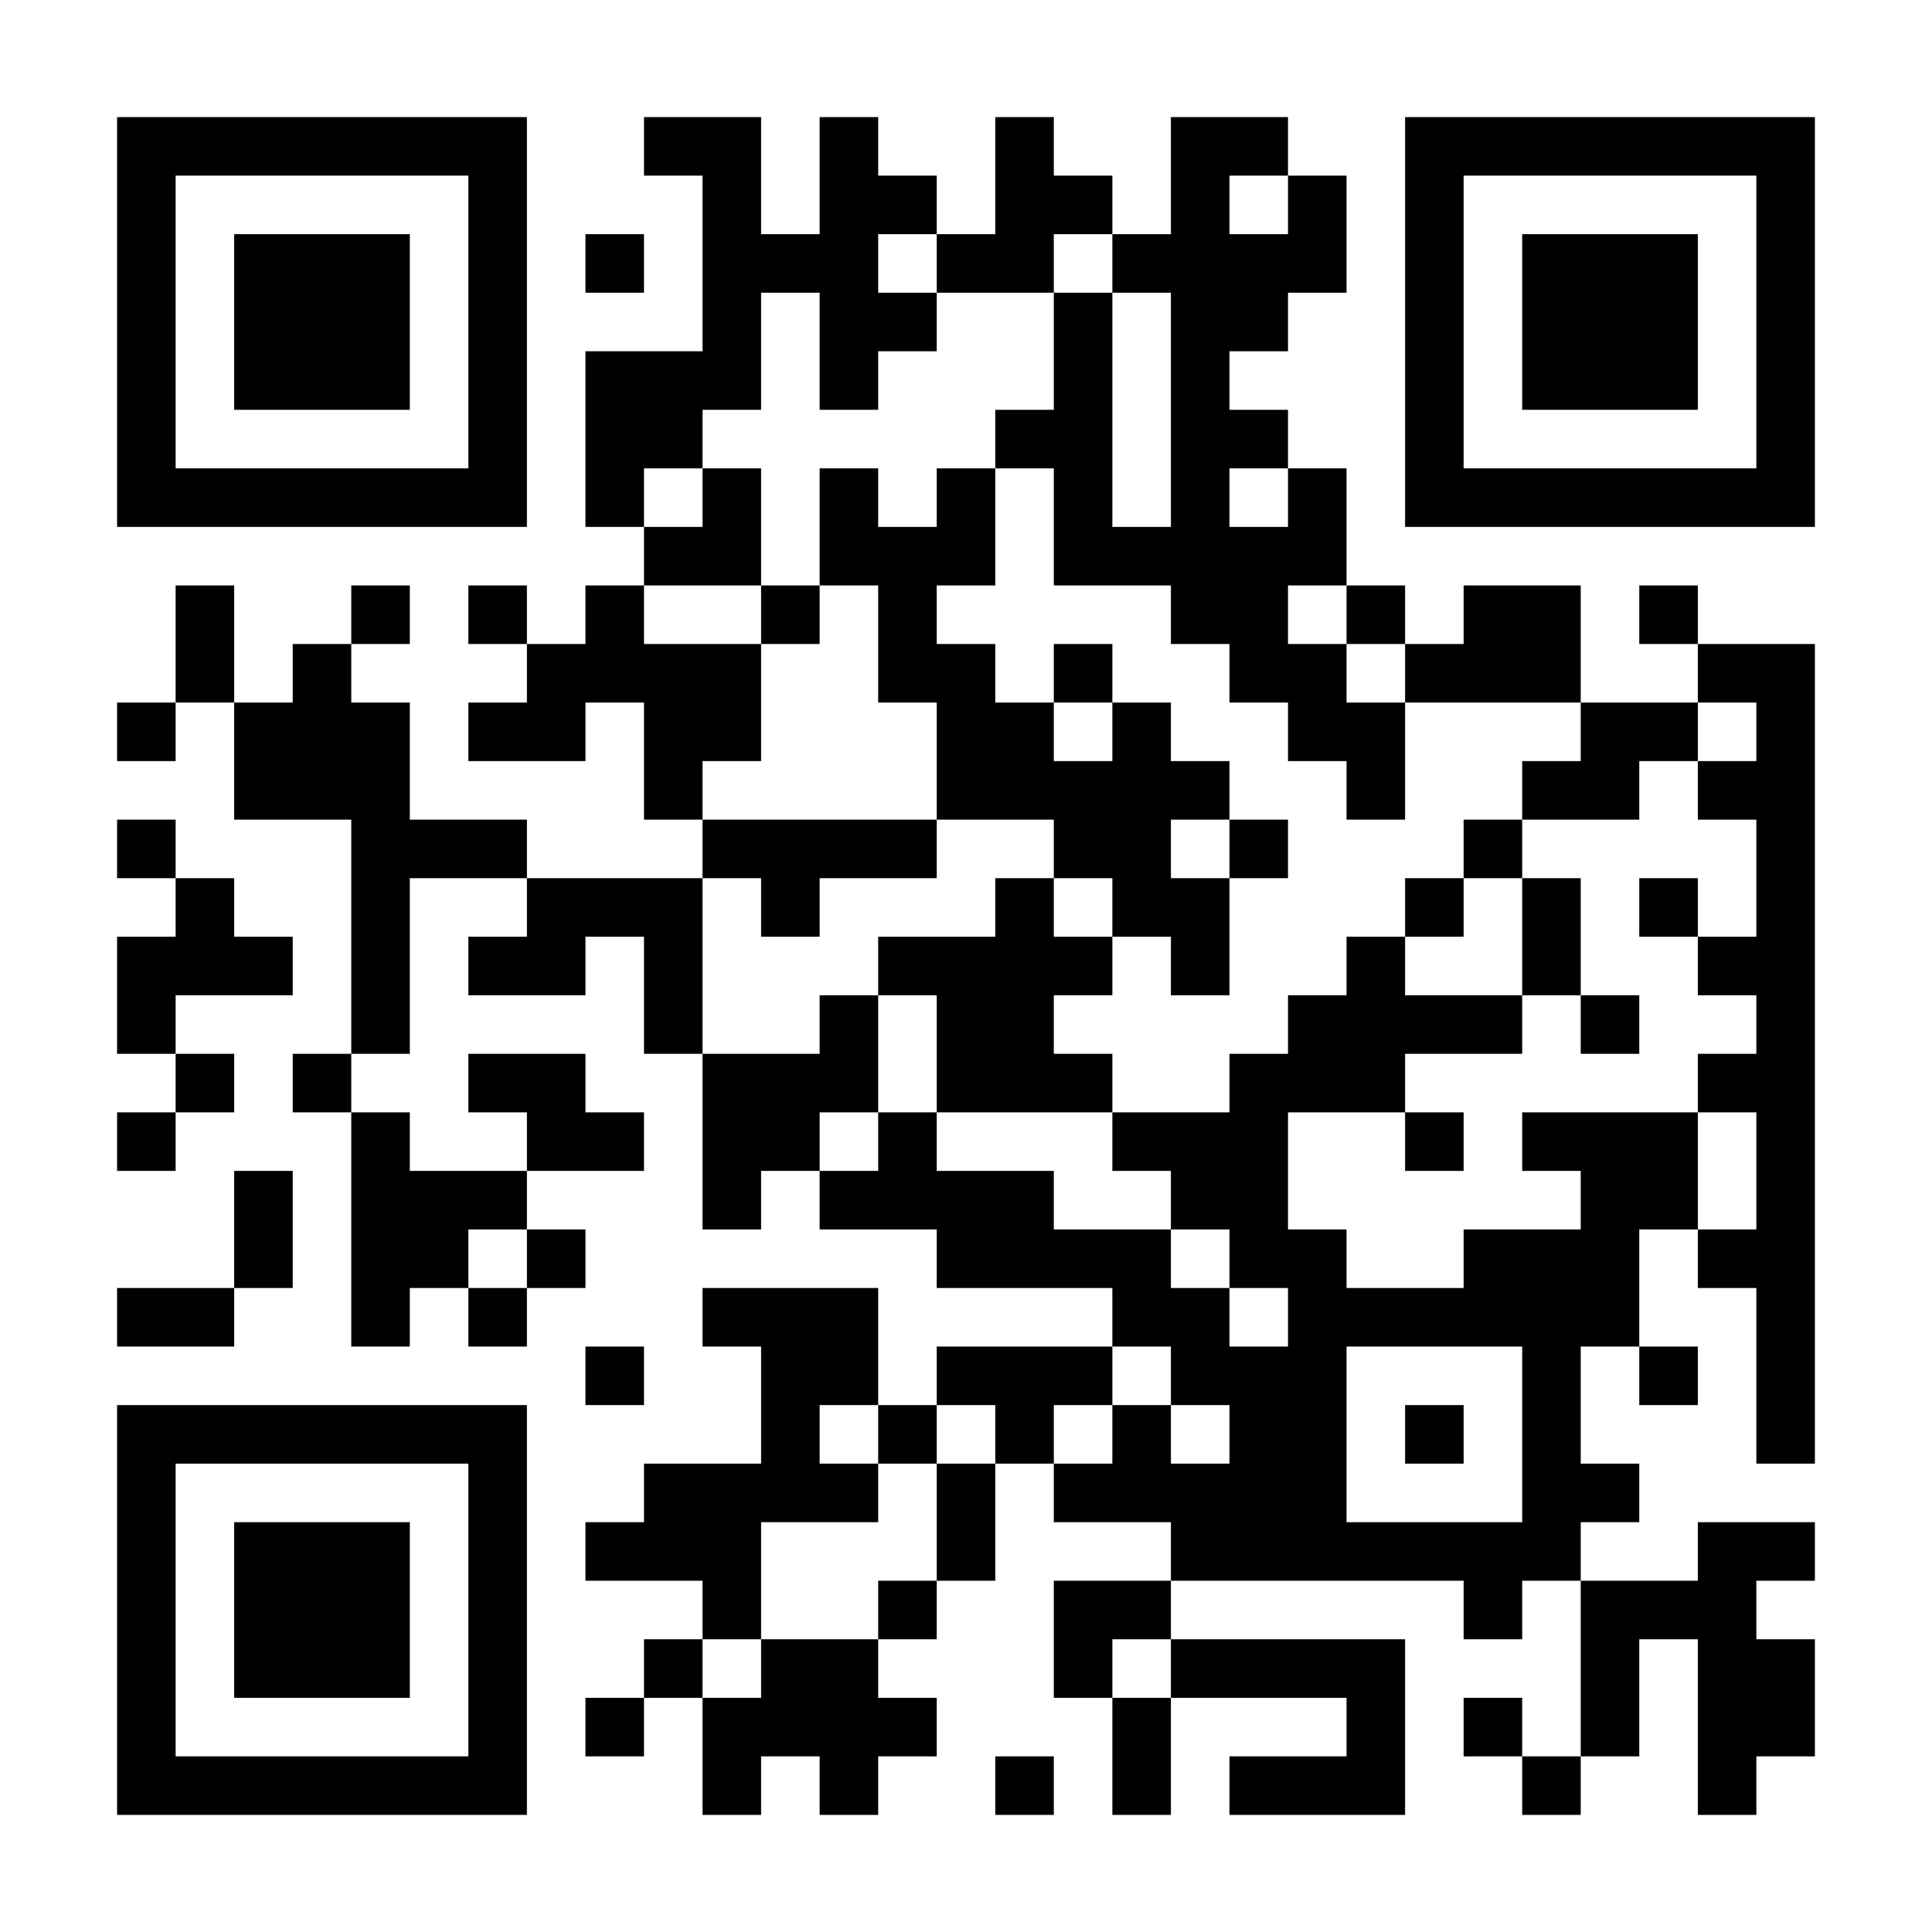
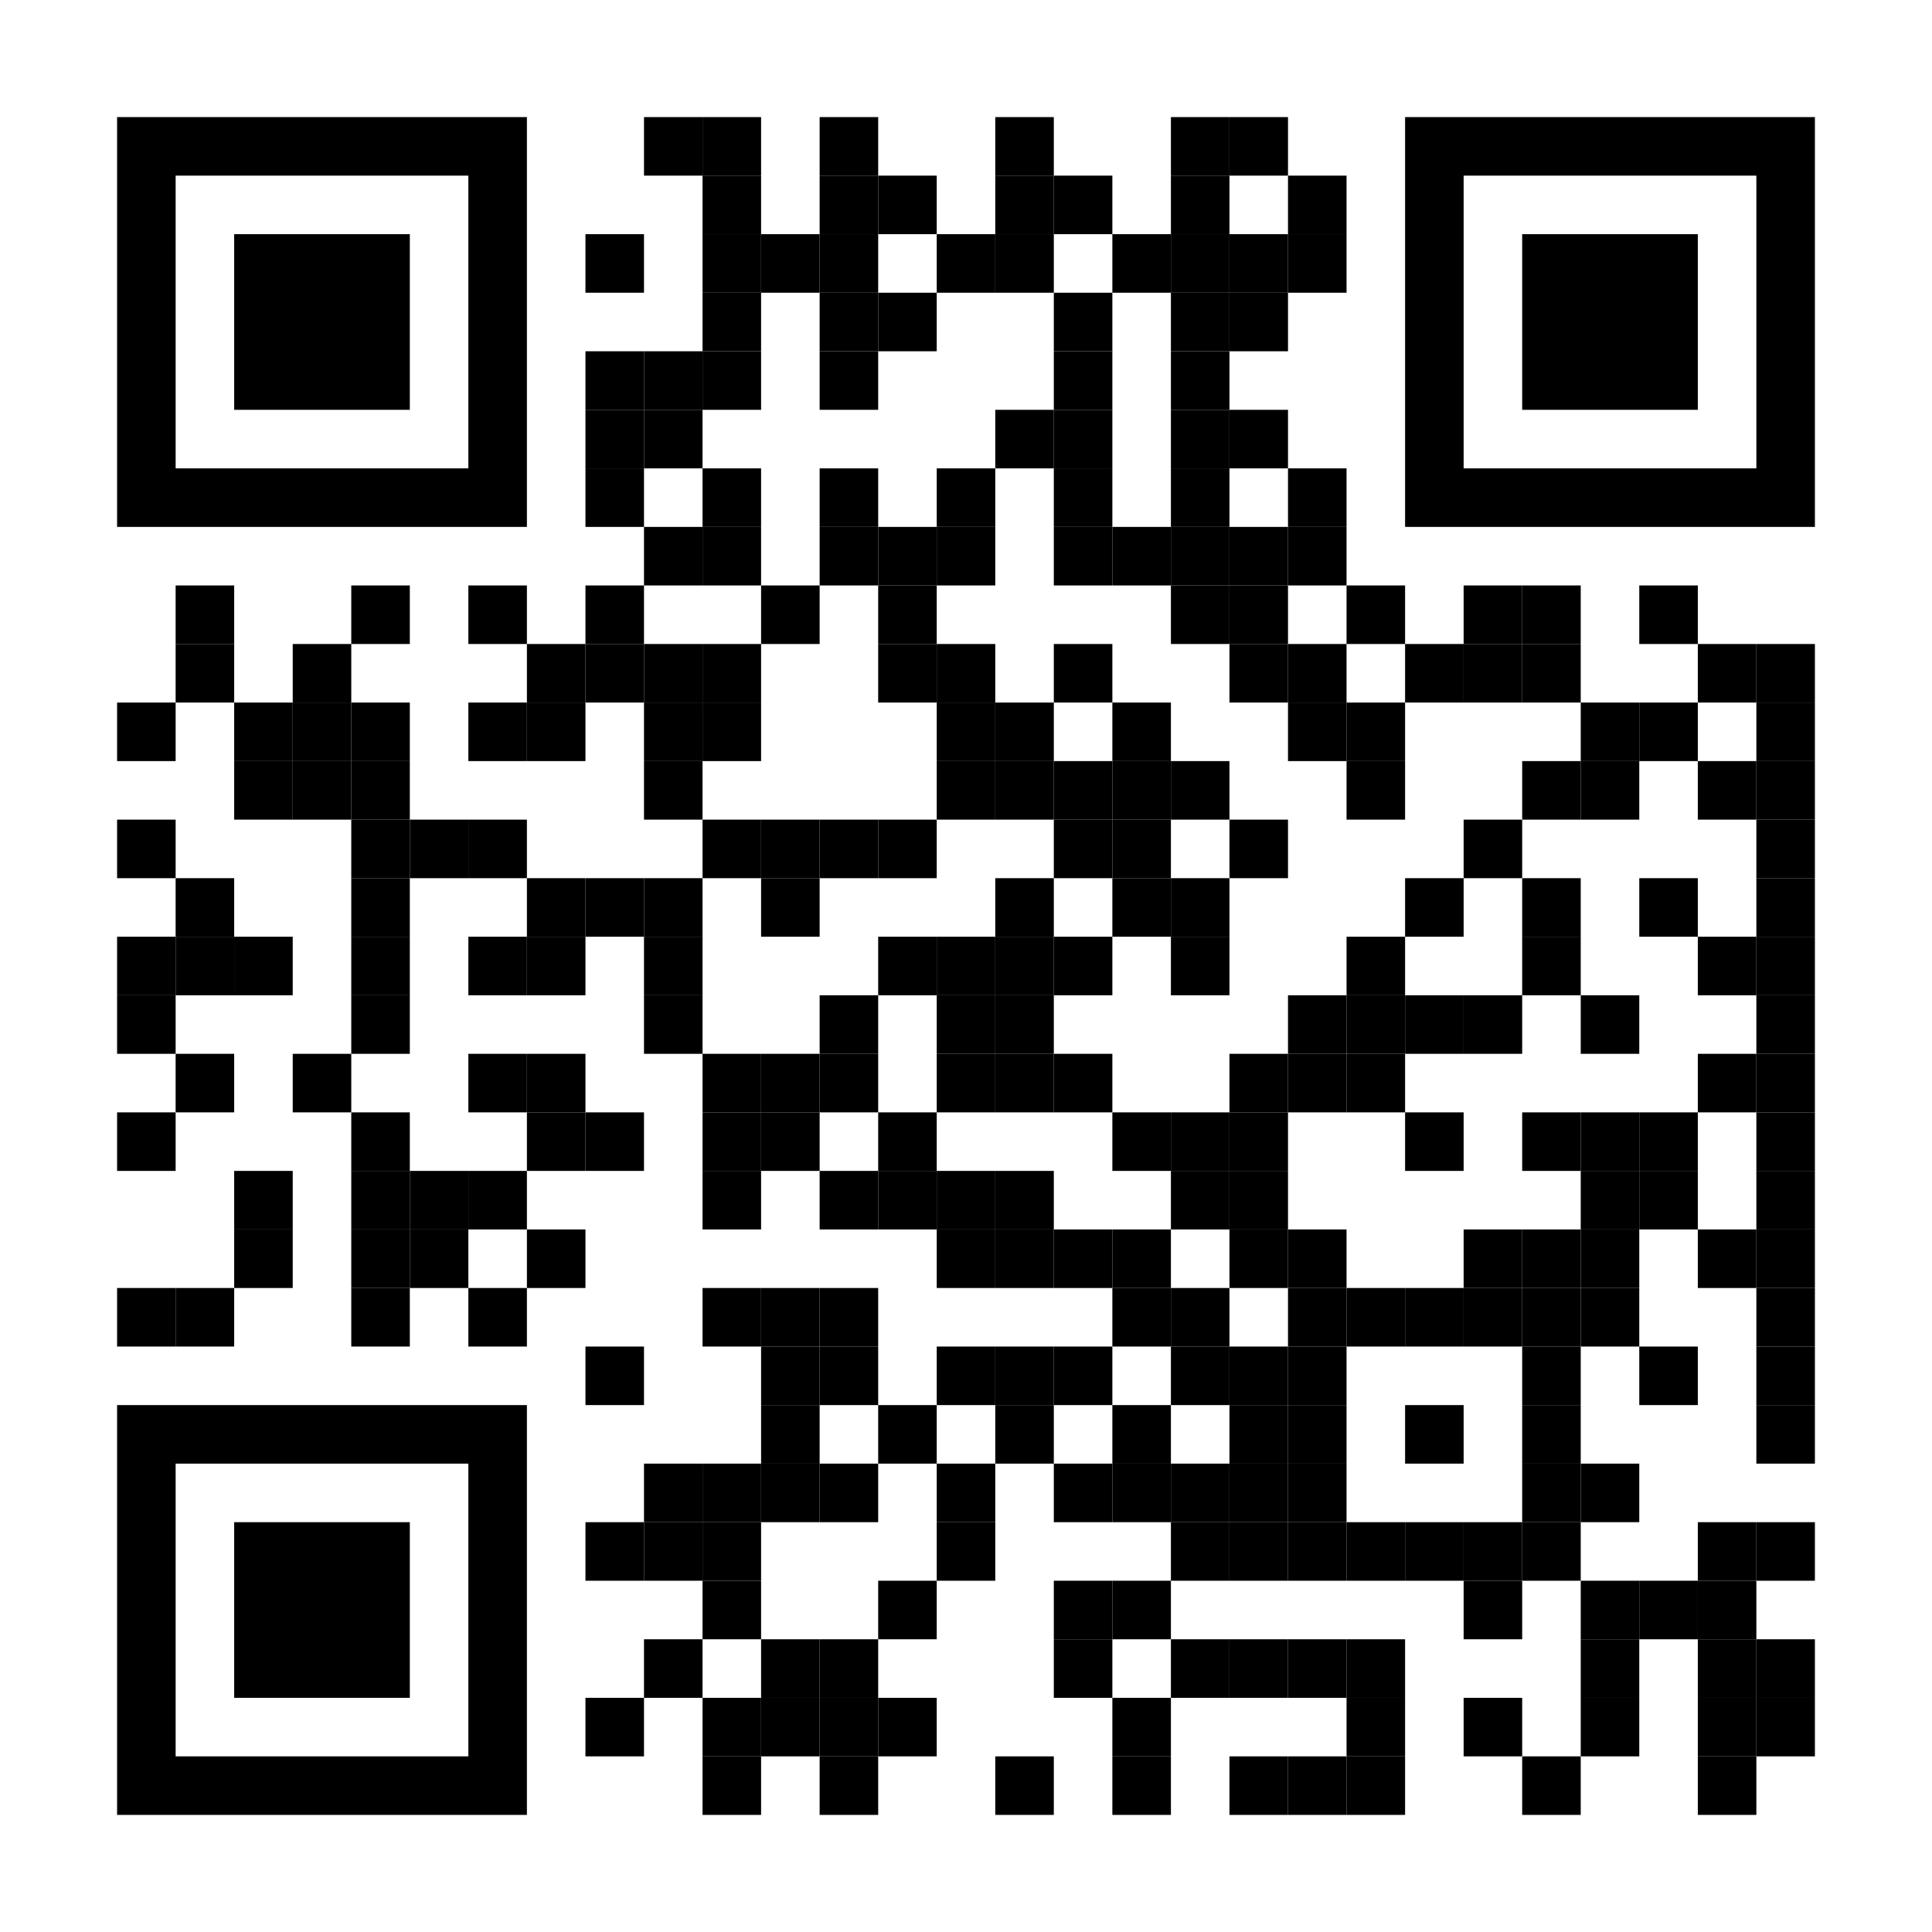
- <svg xmlns="http://www.w3.org/2000/svg" viewBox="0 0 231 231" width="1000" height="1000" fill="#fff" data-dot="7">
-   <path d="M0 0h231v231H0z" />
-   <g fill="#000">
-     <path d="M28 203v-21h21v21z" />
-     <path clip-rule="evenodd" class="svgeye" d="M14 217h49v-49H14zm7-7v-35h35v35z" />
-     <path d="M203 28v21h-21V28z" />
-     <path clip-rule="evenodd" class="svgeye" d="M217 14h-49v49h49zm-7 7v35h-35V21z" />
-     <path d="M28 28h21v21H28z" />
-     <path clip-rule="evenodd" class="svgeye" d="M14 14v49h49V14zm7 7h35v35H21z" />
-     <path d="M77 14h7v7h-7zM84 14h7v7h-7zM98 14h7v7h-7zM119 14h7v7h-7zM140 14h7v7h-7zM147 14h7v7h-7zM84 21h7v7h-7zM98 21h7v7h-7zM105 21h7v7h-7zM119 21h7v7h-7zM126 21h7v7h-7zM140 21h7v7h-7zM154 21h7v7h-7zM70 28h7v7h-7zM84 28h7v7h-7zM91 28h7v7h-7zM98 28h7v7h-7zM112 28h7v7h-7zM119 28h7v7h-7zM133 28h7v7h-7zM140 28h7v7h-7zM147 28h7v7h-7zM154 28h7v7h-7zM84 35h7v7h-7zM98 35h7v7h-7zM105 35h7v7h-7zM126 35h7v7h-7zM140 35h7v7h-7zM147 35h7v7h-7zM70 42h7v7h-7zM77 42h7v7h-7zM84 42h7v7h-7zM98 42h7v7h-7zM126 42h7v7h-7zM140 42h7v7h-7zM70 49h7v7h-7zM77 49h7v7h-7zM119 49h7v7h-7zM126 49h7v7h-7zM140 49h7v7h-7zM147 49h7v7h-7zM70 56h7v7h-7zM84 56h7v7h-7zM98 56h7v7h-7zM112 56h7v7h-7zM126 56h7v7h-7zM140 56h7v7h-7zM154 56h7v7h-7zM77 63h7v7h-7zM84 63h7v7h-7zM98 63h7v7h-7zM105 63h7v7h-7zM112 63h7v7h-7zM126 63h7v7h-7zM133 63h7v7h-7zM140 63h7v7h-7zM147 63h7v7h-7zM154 63h7v7h-7zM21 70h7v7h-7zM42 70h7v7h-7zM56 70h7v7h-7zM70 70h7v7h-7zM91 70h7v7h-7zM105 70h7v7h-7zM140 70h7v7h-7zM147 70h7v7h-7zM161 70h7v7h-7zM175 70h7v7h-7zM182 70h7v7h-7zM196 70h7v7h-7zM21 77h7v7h-7zM35 77h7v7h-7zM63 77h7v7h-7zM70 77h7v7h-7zM77 77h7v7h-7zM84 77h7v7h-7zM105 77h7v7h-7zM112 77h7v7h-7zM126 77h7v7h-7zM147 77h7v7h-7zM154 77h7v7h-7zM168 77h7v7h-7zM175 77h7v7h-7zM182 77h7v7h-7zM203 77h7v7h-7zM210 77h7v7h-7zM14 84h7v7h-7zM28 84h7v7h-7zM35 84h7v7h-7zM42 84h7v7h-7zM56 84h7v7h-7zM63 84h7v7h-7zM77 84h7v7h-7zM84 84h7v7h-7zM112 84h7v7h-7zM119 84h7v7h-7zM133 84h7v7h-7zM154 84h7v7h-7zM161 84h7v7h-7zM189 84h7v7h-7zM196 84h7v7h-7zM210 84h7v7h-7zM28 91h7v7h-7zM35 91h7v7h-7zM42 91h7v7h-7zM77 91h7v7h-7zM112 91h7v7h-7zM119 91h7v7h-7zM126 91h7v7h-7zM133 91h7v7h-7zM140 91h7v7h-7zM161 91h7v7h-7zM182 91h7v7h-7zM189 91h7v7h-7zM203 91h7v7h-7zM210 91h7v7h-7zM14 98h7v7h-7zM42 98h7v7h-7zM49 98h7v7h-7zM56 98h7v7h-7zM84 98h7v7h-7zM91 98h7v7h-7zM98 98h7v7h-7zM105 98h7v7h-7zM126 98h7v7h-7zM133 98h7v7h-7zM147 98h7v7h-7zM175 98h7v7h-7zM210 98h7v7h-7zM21 105h7v7h-7zM42 105h7v7h-7zM63 105h7v7h-7zM70 105h7v7h-7zM77 105h7v7h-7zM91 105h7v7h-7zM119 105h7v7h-7zM133 105h7v7h-7zM140 105h7v7h-7zM168 105h7v7h-7zM182 105h7v7h-7zM196 105h7v7h-7zM210 105h7v7h-7zM14 112h7v7h-7zM21 112h7v7h-7zM28 112h7v7h-7zM42 112h7v7h-7zM56 112h7v7h-7zM63 112h7v7h-7zM77 112h7v7h-7zM105 112h7v7h-7zM112 112h7v7h-7zM119 112h7v7h-7zM126 112h7v7h-7zM140 112h7v7h-7zM161 112h7v7h-7zM182 112h7v7h-7zM203 112h7v7h-7zM210 112h7v7h-7zM14 119h7v7h-7zM42 119h7v7h-7zM77 119h7v7h-7zM98 119h7v7h-7zM112 119h7v7h-7zM119 119h7v7h-7zM154 119h7v7h-7zM161 119h7v7h-7zM168 119h7v7h-7zM175 119h7v7h-7zM189 119h7v7h-7zM210 119h7v7h-7zM21 126h7v7h-7zM35 126h7v7h-7zM56 126h7v7h-7zM63 126h7v7h-7zM84 126h7v7h-7zM91 126h7v7h-7zM98 126h7v7h-7zM112 126h7v7h-7zM119 126h7v7h-7zM126 126h7v7h-7zM147 126h7v7h-7zM154 126h7v7h-7zM161 126h7v7h-7zM203 126h7v7h-7zM210 126h7v7h-7zM14 133h7v7h-7zM42 133h7v7h-7zM63 133h7v7h-7zM70 133h7v7h-7zM84 133h7v7h-7zM91 133h7v7h-7zM105 133h7v7h-7zM133 133h7v7h-7zM140 133h7v7h-7zM147 133h7v7h-7zM168 133h7v7h-7zM182 133h7v7h-7zM189 133h7v7h-7zM196 133h7v7h-7zM210 133h7v7h-7zM28 140h7v7h-7zM42 140h7v7h-7zM49 140h7v7h-7zM56 140h7v7h-7zM84 140h7v7h-7zM98 140h7v7h-7zM105 140h7v7h-7zM112 140h7v7h-7zM119 140h7v7h-7zM140 140h7v7h-7zM147 140h7v7h-7zM189 140h7v7h-7zM196 140h7v7h-7zM210 140h7v7h-7zM28 147h7v7h-7zM42 147h7v7h-7zM49 147h7v7h-7zM63 147h7v7h-7zM112 147h7v7h-7zM119 147h7v7h-7zM126 147h7v7h-7zM133 147h7v7h-7zM147 147h7v7h-7zM154 147h7v7h-7zM175 147h7v7h-7zM182 147h7v7h-7zM189 147h7v7h-7zM203 147h7v7h-7zM210 147h7v7h-7zM14 154h7v7h-7zM21 154h7v7h-7zM42 154h7v7h-7zM56 154h7v7h-7zM84 154h7v7h-7zM91 154h7v7h-7zM98 154h7v7h-7zM133 154h7v7h-7zM140 154h7v7h-7zM154 154h7v7h-7zM161 154h7v7h-7zM168 154h7v7h-7zM175 154h7v7h-7zM182 154h7v7h-7zM189 154h7v7h-7zM210 154h7v7h-7zM70 161h7v7h-7zM91 161h7v7h-7zM98 161h7v7h-7zM112 161h7v7h-7zM119 161h7v7h-7zM126 161h7v7h-7zM140 161h7v7h-7zM147 161h7v7h-7zM154 161h7v7h-7zM182 161h7v7h-7zM196 161h7v7h-7zM210 161h7v7h-7zM91 168h7v7h-7zM105 168h7v7h-7zM119 168h7v7h-7zM133 168h7v7h-7zM147 168h7v7h-7zM154 168h7v7h-7zM168 168h7v7h-7zM182 168h7v7h-7zM210 168h7v7h-7zM77 175h7v7h-7zM84 175h7v7h-7zM91 175h7v7h-7zM98 175h7v7h-7zM112 175h7v7h-7zM126 175h7v7h-7zM133 175h7v7h-7zM140 175h7v7h-7zM147 175h7v7h-7zM154 175h7v7h-7zM182 175h7v7h-7zM189 175h7v7h-7zM70 182h7v7h-7zM77 182h7v7h-7zM84 182h7v7h-7zM112 182h7v7h-7zM140 182h7v7h-7zM147 182h7v7h-7zM154 182h7v7h-7zM161 182h7v7h-7zM168 182h7v7h-7zM175 182h7v7h-7zM182 182h7v7h-7zM203 182h7v7h-7zM210 182h7v7h-7zM84 189h7v7h-7zM105 189h7v7h-7zM126 189h7v7h-7zM133 189h7v7h-7zM175 189h7v7h-7zM189 189h7v7h-7zM196 189h7v7h-7zM203 189h7v7h-7zM77 196h7v7h-7zM91 196h7v7h-7zM98 196h7v7h-7zM126 196h7v7h-7zM140 196h7v7h-7zM147 196h7v7h-7zM154 196h7v7h-7zM161 196h7v7h-7zM189 196h7v7h-7zM203 196h7v7h-7zM210 196h7v7h-7zM70 203h7v7h-7zM84 203h7v7h-7zM91 203h7v7h-7zM98 203h7v7h-7zM105 203h7v7h-7zM133 203h7v7h-7zM161 203h7v7h-7zM175 203h7v7h-7zM189 203h7v7h-7zM203 203h7v7h-7zM210 203h7v7h-7zM84 210h7v7h-7zM98 210h7v7h-7zM119 210h7v7h-7zM133 210h7v7h-7zM147 210h7v7h-7zM154 210h7v7h-7zM161 210h7v7h-7zM182 210h7v7h-7zM203 210h7v7h-7z" />
+ <svg xmlns="http://www.w3.org/2000/svg" id="map" viewBox="0 0 231 231" width="1000" height="1000" fill="#ffffff" data-dot="7">
+   <rect x="0" y="0" height="231" width="231" />
+   <defs />
+   <g fill="#000000">
+     <rect x="28" y="182" width="21" height="21" transform="rotate(-90,38.5,192.5)" />
+     <path clip-rule="evenodd" class="svgeye" d="M 14 168v 49h 49v -49zM 21 175h 35v 35h -35z" transform="rotate(-90,38.5,192.5)" />
+     <rect x="182" y="28" width="21" height="21" transform="rotate(90,192.5,38.5)" />
+     <path clip-rule="evenodd" class="svgeye" d="M 168 14v 49h 49v -49zM 175 21h 35v 35h -35z" transform="rotate(90,192.5,38.5)" />
+     <rect x="28" y="28" width="21" height="21" transform="rotate(0,38.5,38.5)" />
+     <path clip-rule="evenodd" class="svgeye" d="M 14 14v 49h 49v -49zM 21 21h 35v 35h -35z" transform="rotate(0,38.5,38.5)" />
+     <rect x="77" y="14" width="7" height="7" transform="rotate(0,80.5,17.5)" />
+     <rect x="84" y="14" width="7" height="7" transform="rotate(0,87.5,17.5)" />
+     <rect x="98" y="14" width="7" height="7" transform="rotate(0,101.5,17.5)" />
+     <rect x="119" y="14" width="7" height="7" transform="rotate(0,122.5,17.5)" />
+     <rect x="140" y="14" width="7" height="7" transform="rotate(0,143.5,17.5)" />
+     <rect x="147" y="14" width="7" height="7" transform="rotate(0,150.5,17.5)" />
+     <rect x="84" y="21" width="7" height="7" transform="rotate(0,87.5,24.5)" />
+     <rect x="98" y="21" width="7" height="7" transform="rotate(0,101.5,24.5)" />
+     <rect x="105" y="21" width="7" height="7" transform="rotate(0,108.5,24.5)" />
+     <rect x="119" y="21" width="7" height="7" transform="rotate(0,122.5,24.5)" />
+     <rect x="126" y="21" width="7" height="7" transform="rotate(0,129.5,24.5)" />
+     <rect x="140" y="21" width="7" height="7" transform="rotate(0,143.5,24.5)" />
+     <rect x="154" y="21" width="7" height="7" transform="rotate(0,157.5,24.5)" />
+     <rect x="70" y="28" width="7" height="7" transform="rotate(0,73.5,31.5)" />
+     <rect x="84" y="28" width="7" height="7" transform="rotate(0,87.5,31.5)" />
+     <rect x="91" y="28" width="7" height="7" transform="rotate(0,94.5,31.5)" />
+     <rect x="98" y="28" width="7" height="7" transform="rotate(0,101.5,31.5)" />
+     <rect x="112" y="28" width="7" height="7" transform="rotate(0,115.5,31.5)" />
+     <rect x="119" y="28" width="7" height="7" transform="rotate(0,122.5,31.5)" />
+     <rect x="133" y="28" width="7" height="7" transform="rotate(0,136.5,31.5)" />
+     <rect x="140" y="28" width="7" height="7" transform="rotate(0,143.5,31.5)" />
+     <rect x="147" y="28" width="7" height="7" transform="rotate(0,150.5,31.5)" />
+     <rect x="154" y="28" width="7" height="7" transform="rotate(0,157.5,31.5)" />
+     <rect x="84" y="35" width="7" height="7" transform="rotate(0,87.5,38.5)" />
+     <rect x="98" y="35" width="7" height="7" transform="rotate(0,101.5,38.5)" />
+     <rect x="105" y="35" width="7" height="7" transform="rotate(0,108.5,38.5)" />
+     <rect x="126" y="35" width="7" height="7" transform="rotate(0,129.5,38.5)" />
+     <rect x="140" y="35" width="7" height="7" transform="rotate(0,143.5,38.5)" />
+     <rect x="147" y="35" width="7" height="7" transform="rotate(0,150.5,38.5)" />
+     <rect x="70" y="42" width="7" height="7" transform="rotate(0,73.5,45.5)" />
+     <rect x="77" y="42" width="7" height="7" transform="rotate(0,80.5,45.5)" />
+     <rect x="84" y="42" width="7" height="7" transform="rotate(0,87.5,45.5)" />
+     <rect x="98" y="42" width="7" height="7" transform="rotate(0,101.5,45.5)" />
+     <rect x="126" y="42" width="7" height="7" transform="rotate(0,129.5,45.5)" />
+     <rect x="140" y="42" width="7" height="7" transform="rotate(0,143.5,45.5)" />
+     <rect x="70" y="49" width="7" height="7" transform="rotate(0,73.5,52.5)" />
+     <rect x="77" y="49" width="7" height="7" transform="rotate(0,80.5,52.5)" />
+     <rect x="119" y="49" width="7" height="7" transform="rotate(0,122.5,52.5)" />
+     <rect x="126" y="49" width="7" height="7" transform="rotate(0,129.5,52.5)" />
+     <rect x="140" y="49" width="7" height="7" transform="rotate(0,143.5,52.5)" />
+     <rect x="147" y="49" width="7" height="7" transform="rotate(0,150.5,52.5)" />
+     <rect x="70" y="56" width="7" height="7" transform="rotate(0,73.5,59.5)" />
+     <rect x="84" y="56" width="7" height="7" transform="rotate(0,87.5,59.5)" />
+     <rect x="98" y="56" width="7" height="7" transform="rotate(0,101.5,59.5)" />
+     <rect x="112" y="56" width="7" height="7" transform="rotate(0,115.5,59.5)" />
+     <rect x="126" y="56" width="7" height="7" transform="rotate(0,129.5,59.5)" />
+     <rect x="140" y="56" width="7" height="7" transform="rotate(0,143.5,59.5)" />
+     <rect x="154" y="56" width="7" height="7" transform="rotate(0,157.5,59.5)" />
+     <rect x="77" y="63" width="7" height="7" transform="rotate(0,80.5,66.5)" />
+     <rect x="84" y="63" width="7" height="7" transform="rotate(0,87.5,66.5)" />
+     <rect x="98" y="63" width="7" height="7" transform="rotate(0,101.5,66.5)" />
+     <rect x="105" y="63" width="7" height="7" transform="rotate(0,108.5,66.5)" />
+     <rect x="112" y="63" width="7" height="7" transform="rotate(0,115.5,66.5)" />
+     <rect x="126" y="63" width="7" height="7" transform="rotate(0,129.5,66.5)" />
+     <rect x="133" y="63" width="7" height="7" transform="rotate(0,136.5,66.5)" />
+     <rect x="140" y="63" width="7" height="7" transform="rotate(0,143.5,66.5)" />
+     <rect x="147" y="63" width="7" height="7" transform="rotate(0,150.5,66.5)" />
+     <rect x="154" y="63" width="7" height="7" transform="rotate(0,157.5,66.5)" />
+     <rect x="21" y="70" width="7" height="7" transform="rotate(0,24.5,73.5)" />
+     <rect x="42" y="70" width="7" height="7" transform="rotate(0,45.5,73.5)" />
+     <rect x="56" y="70" width="7" height="7" transform="rotate(0,59.5,73.5)" />
+     <rect x="70" y="70" width="7" height="7" transform="rotate(0,73.5,73.5)" />
+     <rect x="91" y="70" width="7" height="7" transform="rotate(0,94.5,73.5)" />
+     <rect x="105" y="70" width="7" height="7" transform="rotate(0,108.5,73.5)" />
+     <rect x="140" y="70" width="7" height="7" transform="rotate(0,143.5,73.5)" />
+     <rect x="147" y="70" width="7" height="7" transform="rotate(0,150.5,73.5)" />
+     <rect x="161" y="70" width="7" height="7" transform="rotate(0,164.5,73.5)" />
+     <rect x="175" y="70" width="7" height="7" transform="rotate(0,178.5,73.5)" />
+     <rect x="182" y="70" width="7" height="7" transform="rotate(0,185.5,73.5)" />
+     <rect x="196" y="70" width="7" height="7" transform="rotate(0,199.5,73.5)" />
+     <rect x="21" y="77" width="7" height="7" transform="rotate(0,24.5,80.5)" />
+     <rect x="35" y="77" width="7" height="7" transform="rotate(0,38.5,80.5)" />
+     <rect x="63" y="77" width="7" height="7" transform="rotate(0,66.5,80.5)" />
+     <rect x="70" y="77" width="7" height="7" transform="rotate(0,73.5,80.5)" />
+     <rect x="77" y="77" width="7" height="7" transform="rotate(0,80.5,80.5)" />
+     <rect x="84" y="77" width="7" height="7" transform="rotate(0,87.5,80.5)" />
+     <rect x="105" y="77" width="7" height="7" transform="rotate(0,108.5,80.5)" />
+     <rect x="112" y="77" width="7" height="7" transform="rotate(0,115.5,80.5)" />
+     <rect x="126" y="77" width="7" height="7" transform="rotate(0,129.5,80.5)" />
+     <rect x="147" y="77" width="7" height="7" transform="rotate(0,150.5,80.5)" />
+     <rect x="154" y="77" width="7" height="7" transform="rotate(0,157.5,80.5)" />
+     <rect x="168" y="77" width="7" height="7" transform="rotate(0,171.5,80.5)" />
+     <rect x="175" y="77" width="7" height="7" transform="rotate(0,178.5,80.5)" />
+     <rect x="182" y="77" width="7" height="7" transform="rotate(0,185.5,80.5)" />
+     <rect x="203" y="77" width="7" height="7" transform="rotate(0,206.5,80.5)" />
+     <rect x="210" y="77" width="7" height="7" transform="rotate(0,213.5,80.5)" />
+     <rect x="14" y="84" width="7" height="7" transform="rotate(0,17.5,87.5)" />
+     <rect x="28" y="84" width="7" height="7" transform="rotate(0,31.5,87.5)" />
+     <rect x="35" y="84" width="7" height="7" transform="rotate(0,38.5,87.5)" />
+     <rect x="42" y="84" width="7" height="7" transform="rotate(0,45.5,87.5)" />
+     <rect x="56" y="84" width="7" height="7" transform="rotate(0,59.5,87.5)" />
+     <rect x="63" y="84" width="7" height="7" transform="rotate(0,66.5,87.5)" />
+     <rect x="77" y="84" width="7" height="7" transform="rotate(0,80.5,87.5)" />
+     <rect x="84" y="84" width="7" height="7" transform="rotate(0,87.5,87.5)" />
+     <rect x="112" y="84" width="7" height="7" transform="rotate(0,115.5,87.5)" />
+     <rect x="119" y="84" width="7" height="7" transform="rotate(0,122.5,87.5)" />
+     <rect x="133" y="84" width="7" height="7" transform="rotate(0,136.5,87.5)" />
+     <rect x="154" y="84" width="7" height="7" transform="rotate(0,157.5,87.5)" />
+     <rect x="161" y="84" width="7" height="7" transform="rotate(0,164.5,87.5)" />
+     <rect x="189" y="84" width="7" height="7" transform="rotate(0,192.5,87.5)" />
+     <rect x="196" y="84" width="7" height="7" transform="rotate(0,199.5,87.5)" />
+     <rect x="210" y="84" width="7" height="7" transform="rotate(0,213.5,87.5)" />
+     <rect x="28" y="91" width="7" height="7" transform="rotate(0,31.5,94.5)" />
+     <rect x="35" y="91" width="7" height="7" transform="rotate(0,38.5,94.5)" />
+     <rect x="42" y="91" width="7" height="7" transform="rotate(0,45.5,94.5)" />
+     <rect x="77" y="91" width="7" height="7" transform="rotate(0,80.5,94.5)" />
+     <rect x="112" y="91" width="7" height="7" transform="rotate(0,115.5,94.5)" />
+     <rect x="119" y="91" width="7" height="7" transform="rotate(0,122.5,94.5)" />
+     <rect x="126" y="91" width="7" height="7" transform="rotate(0,129.5,94.5)" />
+     <rect x="133" y="91" width="7" height="7" transform="rotate(0,136.5,94.5)" />
+     <rect x="140" y="91" width="7" height="7" transform="rotate(0,143.5,94.5)" />
+     <rect x="161" y="91" width="7" height="7" transform="rotate(0,164.5,94.5)" />
+     <rect x="182" y="91" width="7" height="7" transform="rotate(0,185.5,94.5)" />
+     <rect x="189" y="91" width="7" height="7" transform="rotate(0,192.5,94.5)" />
+     <rect x="203" y="91" width="7" height="7" transform="rotate(0,206.5,94.5)" />
+     <rect x="210" y="91" width="7" height="7" transform="rotate(0,213.5,94.5)" />
+     <rect x="14" y="98" width="7" height="7" transform="rotate(0,17.5,101.5)" />
+     <rect x="42" y="98" width="7" height="7" transform="rotate(0,45.5,101.5)" />
+     <rect x="49" y="98" width="7" height="7" transform="rotate(0,52.5,101.5)" />
+     <rect x="56" y="98" width="7" height="7" transform="rotate(0,59.5,101.5)" />
+     <rect x="84" y="98" width="7" height="7" transform="rotate(0,87.5,101.5)" />
+     <rect x="91" y="98" width="7" height="7" transform="rotate(0,94.5,101.5)" />
+     <rect x="98" y="98" width="7" height="7" transform="rotate(0,101.5,101.5)" />
+     <rect x="105" y="98" width="7" height="7" transform="rotate(0,108.5,101.5)" />
+     <rect x="126" y="98" width="7" height="7" transform="rotate(0,129.5,101.5)" />
+     <rect x="133" y="98" width="7" height="7" transform="rotate(0,136.5,101.5)" />
+     <rect x="147" y="98" width="7" height="7" transform="rotate(0,150.5,101.5)" />
+     <rect x="175" y="98" width="7" height="7" transform="rotate(0,178.5,101.5)" />
+     <rect x="210" y="98" width="7" height="7" transform="rotate(0,213.5,101.5)" />
+     <rect x="21" y="105" width="7" height="7" transform="rotate(0,24.5,108.5)" />
+     <rect x="42" y="105" width="7" height="7" transform="rotate(0,45.5,108.5)" />
+     <rect x="63" y="105" width="7" height="7" transform="rotate(0,66.5,108.5)" />
+     <rect x="70" y="105" width="7" height="7" transform="rotate(0,73.5,108.5)" />
+     <rect x="77" y="105" width="7" height="7" transform="rotate(0,80.5,108.5)" />
+     <rect x="91" y="105" width="7" height="7" transform="rotate(0,94.5,108.5)" />
+     <rect x="119" y="105" width="7" height="7" transform="rotate(0,122.5,108.5)" />
+     <rect x="133" y="105" width="7" height="7" transform="rotate(0,136.5,108.5)" />
+     <rect x="140" y="105" width="7" height="7" transform="rotate(0,143.5,108.5)" />
+     <rect x="168" y="105" width="7" height="7" transform="rotate(0,171.5,108.5)" />
+     <rect x="182" y="105" width="7" height="7" transform="rotate(0,185.5,108.5)" />
+     <rect x="196" y="105" width="7" height="7" transform="rotate(0,199.5,108.5)" />
+     <rect x="210" y="105" width="7" height="7" transform="rotate(0,213.5,108.5)" />
+     <rect x="14" y="112" width="7" height="7" transform="rotate(0,17.5,115.5)" />
+     <rect x="21" y="112" width="7" height="7" transform="rotate(0,24.5,115.5)" />
+     <rect x="28" y="112" width="7" height="7" transform="rotate(0,31.5,115.5)" />
+     <rect x="42" y="112" width="7" height="7" transform="rotate(0,45.5,115.5)" />
+     <rect x="56" y="112" width="7" height="7" transform="rotate(0,59.5,115.5)" />
+     <rect x="63" y="112" width="7" height="7" transform="rotate(0,66.5,115.5)" />
+     <rect x="77" y="112" width="7" height="7" transform="rotate(0,80.5,115.5)" />
+     <rect x="105" y="112" width="7" height="7" transform="rotate(0,108.5,115.5)" />
+     <rect x="112" y="112" width="7" height="7" transform="rotate(0,115.5,115.5)" />
+     <rect x="119" y="112" width="7" height="7" transform="rotate(0,122.5,115.5)" />
+     <rect x="126" y="112" width="7" height="7" transform="rotate(0,129.5,115.5)" />
+     <rect x="140" y="112" width="7" height="7" transform="rotate(0,143.5,115.5)" />
+     <rect x="161" y="112" width="7" height="7" transform="rotate(0,164.5,115.5)" />
+     <rect x="182" y="112" width="7" height="7" transform="rotate(0,185.5,115.5)" />
+     <rect x="203" y="112" width="7" height="7" transform="rotate(0,206.5,115.5)" />
+     <rect x="210" y="112" width="7" height="7" transform="rotate(0,213.5,115.5)" />
+     <rect x="14" y="119" width="7" height="7" transform="rotate(0,17.5,122.5)" />
+     <rect x="42" y="119" width="7" height="7" transform="rotate(0,45.5,122.5)" />
+     <rect x="77" y="119" width="7" height="7" transform="rotate(0,80.5,122.5)" />
+     <rect x="98" y="119" width="7" height="7" transform="rotate(0,101.5,122.5)" />
+     <rect x="112" y="119" width="7" height="7" transform="rotate(0,115.5,122.5)" />
+     <rect x="119" y="119" width="7" height="7" transform="rotate(0,122.5,122.5)" />
+     <rect x="154" y="119" width="7" height="7" transform="rotate(0,157.5,122.5)" />
+     <rect x="161" y="119" width="7" height="7" transform="rotate(0,164.5,122.5)" />
+     <rect x="168" y="119" width="7" height="7" transform="rotate(0,171.5,122.5)" />
+     <rect x="175" y="119" width="7" height="7" transform="rotate(0,178.5,122.5)" />
+     <rect x="189" y="119" width="7" height="7" transform="rotate(0,192.5,122.5)" />
+     <rect x="210" y="119" width="7" height="7" transform="rotate(0,213.5,122.5)" />
+     <rect x="21" y="126" width="7" height="7" transform="rotate(0,24.5,129.5)" />
+     <rect x="35" y="126" width="7" height="7" transform="rotate(0,38.5,129.5)" />
+     <rect x="56" y="126" width="7" height="7" transform="rotate(0,59.5,129.5)" />
+     <rect x="63" y="126" width="7" height="7" transform="rotate(0,66.5,129.5)" />
+     <rect x="84" y="126" width="7" height="7" transform="rotate(0,87.5,129.5)" />
+     <rect x="91" y="126" width="7" height="7" transform="rotate(0,94.5,129.5)" />
+     <rect x="98" y="126" width="7" height="7" transform="rotate(0,101.5,129.5)" />
+     <rect x="112" y="126" width="7" height="7" transform="rotate(0,115.5,129.5)" />
+     <rect x="119" y="126" width="7" height="7" transform="rotate(0,122.5,129.5)" />
+     <rect x="126" y="126" width="7" height="7" transform="rotate(0,129.5,129.5)" />
+     <rect x="147" y="126" width="7" height="7" transform="rotate(0,150.5,129.5)" />
+     <rect x="154" y="126" width="7" height="7" transform="rotate(0,157.5,129.5)" />
+     <rect x="161" y="126" width="7" height="7" transform="rotate(0,164.5,129.5)" />
+     <rect x="203" y="126" width="7" height="7" transform="rotate(0,206.5,129.5)" />
+     <rect x="210" y="126" width="7" height="7" transform="rotate(0,213.5,129.5)" />
+     <rect x="14" y="133" width="7" height="7" transform="rotate(0,17.5,136.5)" />
+     <rect x="42" y="133" width="7" height="7" transform="rotate(0,45.5,136.5)" />
+     <rect x="63" y="133" width="7" height="7" transform="rotate(0,66.5,136.5)" />
+     <rect x="70" y="133" width="7" height="7" transform="rotate(0,73.5,136.5)" />
+     <rect x="84" y="133" width="7" height="7" transform="rotate(0,87.5,136.5)" />
+     <rect x="91" y="133" width="7" height="7" transform="rotate(0,94.5,136.5)" />
+     <rect x="105" y="133" width="7" height="7" transform="rotate(0,108.5,136.5)" />
+     <rect x="133" y="133" width="7" height="7" transform="rotate(0,136.5,136.5)" />
+     <rect x="140" y="133" width="7" height="7" transform="rotate(0,143.5,136.5)" />
+     <rect x="147" y="133" width="7" height="7" transform="rotate(0,150.5,136.5)" />
+     <rect x="168" y="133" width="7" height="7" transform="rotate(0,171.5,136.5)" />
+     <rect x="182" y="133" width="7" height="7" transform="rotate(0,185.5,136.5)" />
+     <rect x="189" y="133" width="7" height="7" transform="rotate(0,192.5,136.5)" />
+     <rect x="196" y="133" width="7" height="7" transform="rotate(0,199.5,136.5)" />
+     <rect x="210" y="133" width="7" height="7" transform="rotate(0,213.5,136.5)" />
+     <rect x="28" y="140" width="7" height="7" transform="rotate(0,31.5,143.5)" />
+     <rect x="42" y="140" width="7" height="7" transform="rotate(0,45.5,143.5)" />
+     <rect x="49" y="140" width="7" height="7" transform="rotate(0,52.5,143.5)" />
+     <rect x="56" y="140" width="7" height="7" transform="rotate(0,59.5,143.5)" />
+     <rect x="84" y="140" width="7" height="7" transform="rotate(0,87.5,143.5)" />
+     <rect x="98" y="140" width="7" height="7" transform="rotate(0,101.5,143.5)" />
+     <rect x="105" y="140" width="7" height="7" transform="rotate(0,108.5,143.5)" />
+     <rect x="112" y="140" width="7" height="7" transform="rotate(0,115.5,143.5)" />
+     <rect x="119" y="140" width="7" height="7" transform="rotate(0,122.5,143.5)" />
+     <rect x="140" y="140" width="7" height="7" transform="rotate(0,143.5,143.5)" />
+     <rect x="147" y="140" width="7" height="7" transform="rotate(0,150.5,143.5)" />
+     <rect x="189" y="140" width="7" height="7" transform="rotate(0,192.5,143.5)" />
+     <rect x="196" y="140" width="7" height="7" transform="rotate(0,199.5,143.5)" />
+     <rect x="210" y="140" width="7" height="7" transform="rotate(0,213.5,143.5)" />
+     <rect x="28" y="147" width="7" height="7" transform="rotate(0,31.5,150.5)" />
+     <rect x="42" y="147" width="7" height="7" transform="rotate(0,45.5,150.5)" />
+     <rect x="49" y="147" width="7" height="7" transform="rotate(0,52.5,150.5)" />
+     <rect x="63" y="147" width="7" height="7" transform="rotate(0,66.5,150.5)" />
+     <rect x="112" y="147" width="7" height="7" transform="rotate(0,115.5,150.5)" />
+     <rect x="119" y="147" width="7" height="7" transform="rotate(0,122.5,150.5)" />
+     <rect x="126" y="147" width="7" height="7" transform="rotate(0,129.5,150.5)" />
+     <rect x="133" y="147" width="7" height="7" transform="rotate(0,136.5,150.5)" />
+     <rect x="147" y="147" width="7" height="7" transform="rotate(0,150.5,150.5)" />
+     <rect x="154" y="147" width="7" height="7" transform="rotate(0,157.5,150.5)" />
+     <rect x="175" y="147" width="7" height="7" transform="rotate(0,178.5,150.5)" />
+     <rect x="182" y="147" width="7" height="7" transform="rotate(0,185.5,150.5)" />
+     <rect x="189" y="147" width="7" height="7" transform="rotate(0,192.5,150.5)" />
+     <rect x="203" y="147" width="7" height="7" transform="rotate(0,206.5,150.5)" />
+     <rect x="210" y="147" width="7" height="7" transform="rotate(0,213.5,150.5)" />
+     <rect x="14" y="154" width="7" height="7" transform="rotate(0,17.5,157.5)" />
+     <rect x="21" y="154" width="7" height="7" transform="rotate(0,24.5,157.5)" />
+     <rect x="42" y="154" width="7" height="7" transform="rotate(0,45.5,157.5)" />
+     <rect x="56" y="154" width="7" height="7" transform="rotate(0,59.5,157.5)" />
+     <rect x="84" y="154" width="7" height="7" transform="rotate(0,87.5,157.5)" />
+     <rect x="91" y="154" width="7" height="7" transform="rotate(0,94.5,157.5)" />
+     <rect x="98" y="154" width="7" height="7" transform="rotate(0,101.5,157.5)" />
+     <rect x="133" y="154" width="7" height="7" transform="rotate(0,136.5,157.5)" />
+     <rect x="140" y="154" width="7" height="7" transform="rotate(0,143.5,157.5)" />
+     <rect x="154" y="154" width="7" height="7" transform="rotate(0,157.5,157.5)" />
+     <rect x="161" y="154" width="7" height="7" transform="rotate(0,164.5,157.5)" />
+     <rect x="168" y="154" width="7" height="7" transform="rotate(0,171.5,157.5)" />
+     <rect x="175" y="154" width="7" height="7" transform="rotate(0,178.5,157.5)" />
+     <rect x="182" y="154" width="7" height="7" transform="rotate(0,185.5,157.5)" />
+     <rect x="189" y="154" width="7" height="7" transform="rotate(0,192.5,157.5)" />
+     <rect x="210" y="154" width="7" height="7" transform="rotate(0,213.5,157.5)" />
+     <rect x="70" y="161" width="7" height="7" transform="rotate(0,73.5,164.5)" />
+     <rect x="91" y="161" width="7" height="7" transform="rotate(0,94.5,164.5)" />
+     <rect x="98" y="161" width="7" height="7" transform="rotate(0,101.5,164.5)" />
+     <rect x="112" y="161" width="7" height="7" transform="rotate(0,115.5,164.5)" />
+     <rect x="119" y="161" width="7" height="7" transform="rotate(0,122.5,164.5)" />
+     <rect x="126" y="161" width="7" height="7" transform="rotate(0,129.5,164.5)" />
+     <rect x="140" y="161" width="7" height="7" transform="rotate(0,143.5,164.5)" />
+     <rect x="147" y="161" width="7" height="7" transform="rotate(0,150.5,164.5)" />
+     <rect x="154" y="161" width="7" height="7" transform="rotate(0,157.5,164.5)" />
+     <rect x="182" y="161" width="7" height="7" transform="rotate(0,185.5,164.5)" />
+     <rect x="196" y="161" width="7" height="7" transform="rotate(0,199.5,164.5)" />
+     <rect x="210" y="161" width="7" height="7" transform="rotate(0,213.5,164.5)" />
+     <rect x="91" y="168" width="7" height="7" transform="rotate(0,94.5,171.5)" />
+     <rect x="105" y="168" width="7" height="7" transform="rotate(0,108.5,171.5)" />
+     <rect x="119" y="168" width="7" height="7" transform="rotate(0,122.5,171.5)" />
+     <rect x="133" y="168" width="7" height="7" transform="rotate(0,136.5,171.5)" />
+     <rect x="147" y="168" width="7" height="7" transform="rotate(0,150.5,171.5)" />
+     <rect x="154" y="168" width="7" height="7" transform="rotate(0,157.5,171.5)" />
+     <rect x="168" y="168" width="7" height="7" transform="rotate(0,171.5,171.5)" />
+     <rect x="182" y="168" width="7" height="7" transform="rotate(0,185.5,171.5)" />
+     <rect x="210" y="168" width="7" height="7" transform="rotate(0,213.5,171.5)" />
+     <rect x="77" y="175" width="7" height="7" transform="rotate(0,80.5,178.5)" />
+     <rect x="84" y="175" width="7" height="7" transform="rotate(0,87.5,178.5)" />
+     <rect x="91" y="175" width="7" height="7" transform="rotate(0,94.5,178.5)" />
+     <rect x="98" y="175" width="7" height="7" transform="rotate(0,101.5,178.5)" />
+     <rect x="112" y="175" width="7" height="7" transform="rotate(0,115.5,178.5)" />
+     <rect x="126" y="175" width="7" height="7" transform="rotate(0,129.5,178.5)" />
+     <rect x="133" y="175" width="7" height="7" transform="rotate(0,136.5,178.5)" />
+     <rect x="140" y="175" width="7" height="7" transform="rotate(0,143.5,178.5)" />
+     <rect x="147" y="175" width="7" height="7" transform="rotate(0,150.5,178.5)" />
+     <rect x="154" y="175" width="7" height="7" transform="rotate(0,157.5,178.5)" />
+     <rect x="182" y="175" width="7" height="7" transform="rotate(0,185.5,178.5)" />
+     <rect x="189" y="175" width="7" height="7" transform="rotate(0,192.5,178.5)" />
+     <rect x="70" y="182" width="7" height="7" transform="rotate(0,73.5,185.5)" />
+     <rect x="77" y="182" width="7" height="7" transform="rotate(0,80.5,185.5)" />
+     <rect x="84" y="182" width="7" height="7" transform="rotate(0,87.5,185.5)" />
+     <rect x="112" y="182" width="7" height="7" transform="rotate(0,115.5,185.5)" />
+     <rect x="140" y="182" width="7" height="7" transform="rotate(0,143.5,185.5)" />
+     <rect x="147" y="182" width="7" height="7" transform="rotate(0,150.5,185.5)" />
+     <rect x="154" y="182" width="7" height="7" transform="rotate(0,157.5,185.5)" />
+     <rect x="161" y="182" width="7" height="7" transform="rotate(0,164.5,185.5)" />
+     <rect x="168" y="182" width="7" height="7" transform="rotate(0,171.5,185.5)" />
+     <rect x="175" y="182" width="7" height="7" transform="rotate(0,178.5,185.5)" />
+     <rect x="182" y="182" width="7" height="7" transform="rotate(0,185.5,185.5)" />
+     <rect x="203" y="182" width="7" height="7" transform="rotate(0,206.5,185.5)" />
+     <rect x="210" y="182" width="7" height="7" transform="rotate(0,213.5,185.5)" />
+     <rect x="84" y="189" width="7" height="7" transform="rotate(0,87.5,192.5)" />
+     <rect x="105" y="189" width="7" height="7" transform="rotate(0,108.5,192.5)" />
+     <rect x="126" y="189" width="7" height="7" transform="rotate(0,129.5,192.5)" />
+     <rect x="133" y="189" width="7" height="7" transform="rotate(0,136.5,192.5)" />
+     <rect x="175" y="189" width="7" height="7" transform="rotate(0,178.5,192.5)" />
+     <rect x="189" y="189" width="7" height="7" transform="rotate(0,192.5,192.5)" />
+     <rect x="196" y="189" width="7" height="7" transform="rotate(0,199.5,192.5)" />
+     <rect x="203" y="189" width="7" height="7" transform="rotate(0,206.5,192.5)" />
+     <rect x="77" y="196" width="7" height="7" transform="rotate(0,80.5,199.5)" />
+     <rect x="91" y="196" width="7" height="7" transform="rotate(0,94.5,199.5)" />
+     <rect x="98" y="196" width="7" height="7" transform="rotate(0,101.5,199.5)" />
+     <rect x="126" y="196" width="7" height="7" transform="rotate(0,129.5,199.5)" />
+     <rect x="140" y="196" width="7" height="7" transform="rotate(0,143.5,199.5)" />
+     <rect x="147" y="196" width="7" height="7" transform="rotate(0,150.5,199.5)" />
+     <rect x="154" y="196" width="7" height="7" transform="rotate(0,157.5,199.5)" />
+     <rect x="161" y="196" width="7" height="7" transform="rotate(0,164.5,199.5)" />
+     <rect x="189" y="196" width="7" height="7" transform="rotate(0,192.5,199.5)" />
+     <rect x="203" y="196" width="7" height="7" transform="rotate(0,206.5,199.5)" />
+     <rect x="210" y="196" width="7" height="7" transform="rotate(0,213.5,199.5)" />
+     <rect x="70" y="203" width="7" height="7" transform="rotate(0,73.5,206.5)" />
+     <rect x="84" y="203" width="7" height="7" transform="rotate(0,87.5,206.5)" />
+     <rect x="91" y="203" width="7" height="7" transform="rotate(0,94.5,206.5)" />
+     <rect x="98" y="203" width="7" height="7" transform="rotate(0,101.5,206.5)" />
+     <rect x="105" y="203" width="7" height="7" transform="rotate(0,108.5,206.5)" />
+     <rect x="133" y="203" width="7" height="7" transform="rotate(0,136.5,206.5)" />
+     <rect x="161" y="203" width="7" height="7" transform="rotate(0,164.5,206.5)" />
+     <rect x="175" y="203" width="7" height="7" transform="rotate(0,178.5,206.5)" />
+     <rect x="189" y="203" width="7" height="7" transform="rotate(0,192.5,206.5)" />
+     <rect x="203" y="203" width="7" height="7" transform="rotate(0,206.5,206.5)" />
+     <rect x="210" y="203" width="7" height="7" transform="rotate(0,213.5,206.5)" />
+     <rect x="84" y="210" width="7" height="7" transform="rotate(0,87.5,213.5)" />
+     <rect x="98" y="210" width="7" height="7" transform="rotate(0,101.5,213.5)" />
+     <rect x="119" y="210" width="7" height="7" transform="rotate(0,122.5,213.5)" />
+     <rect x="133" y="210" width="7" height="7" transform="rotate(0,136.5,213.5)" />
+     <rect x="147" y="210" width="7" height="7" transform="rotate(0,150.5,213.5)" />
+     <rect x="154" y="210" width="7" height="7" transform="rotate(0,157.5,213.5)" />
+     <rect x="161" y="210" width="7" height="7" transform="rotate(0,164.5,213.5)" />
+     <rect x="182" y="210" width="7" height="7" transform="rotate(0,185.5,213.5)" />
+     <rect x="203" y="210" width="7" height="7" transform="rotate(0,206.5,213.5)" />
  </g>
</svg>
